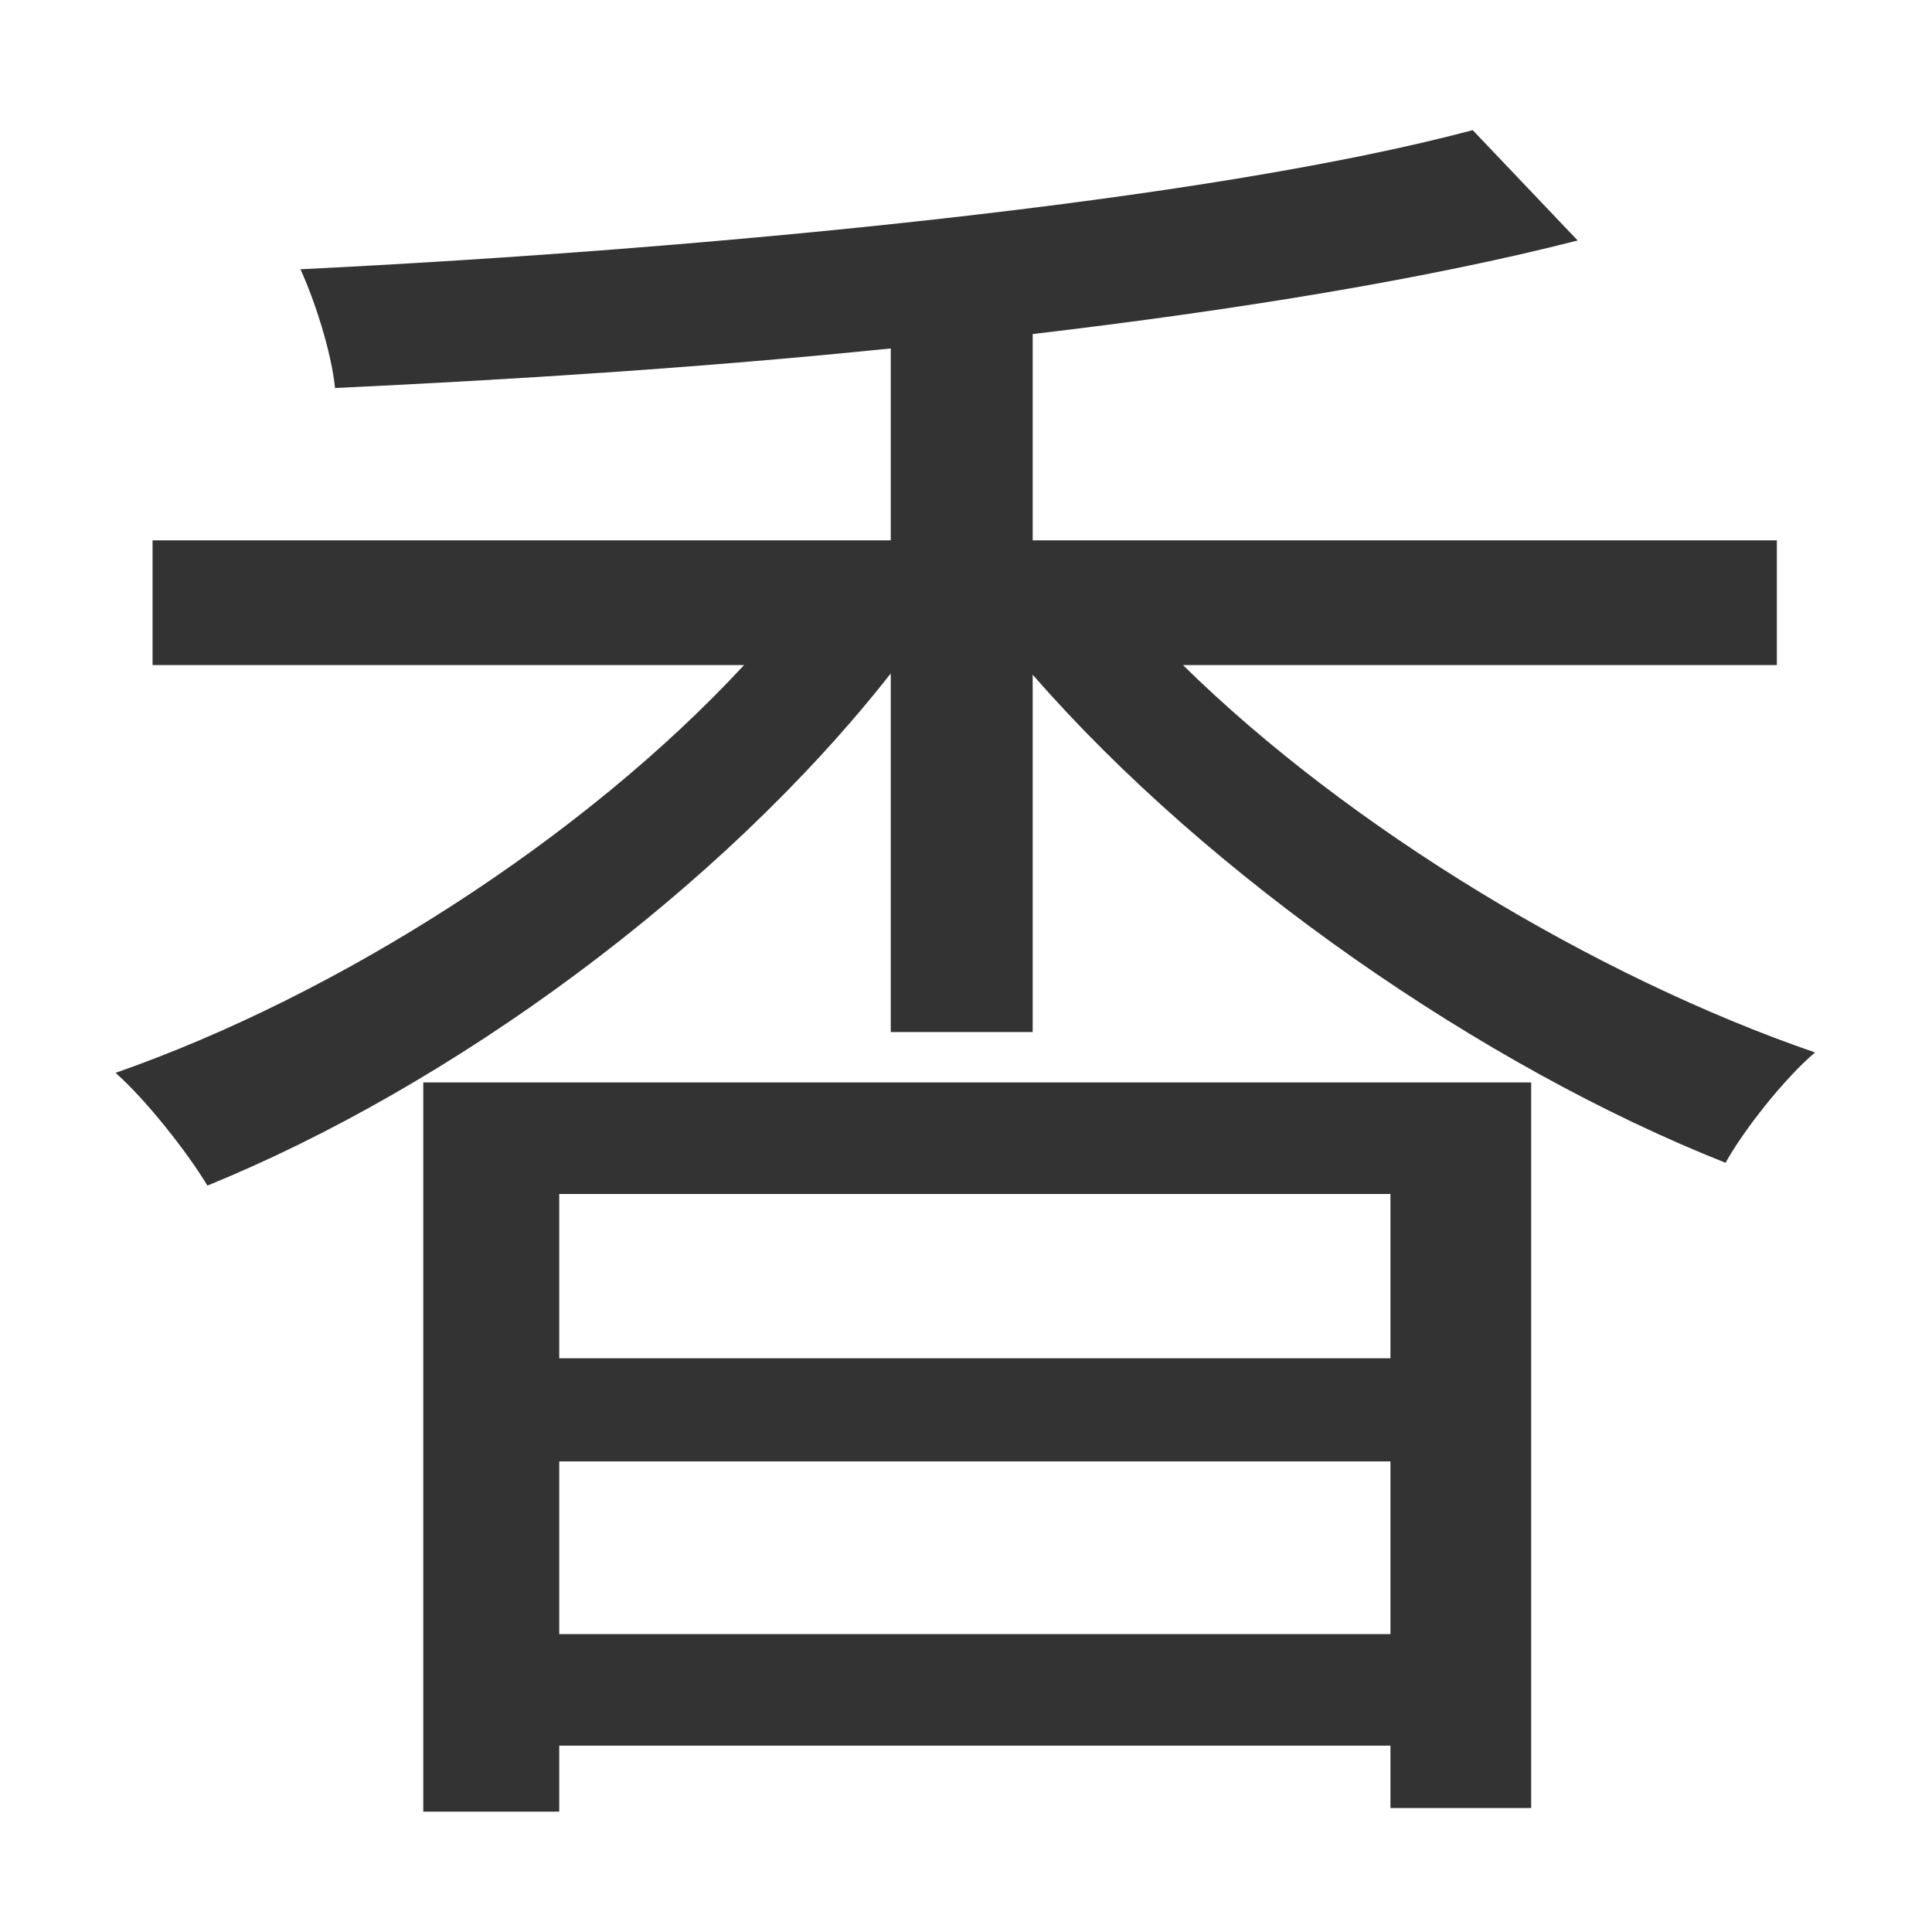
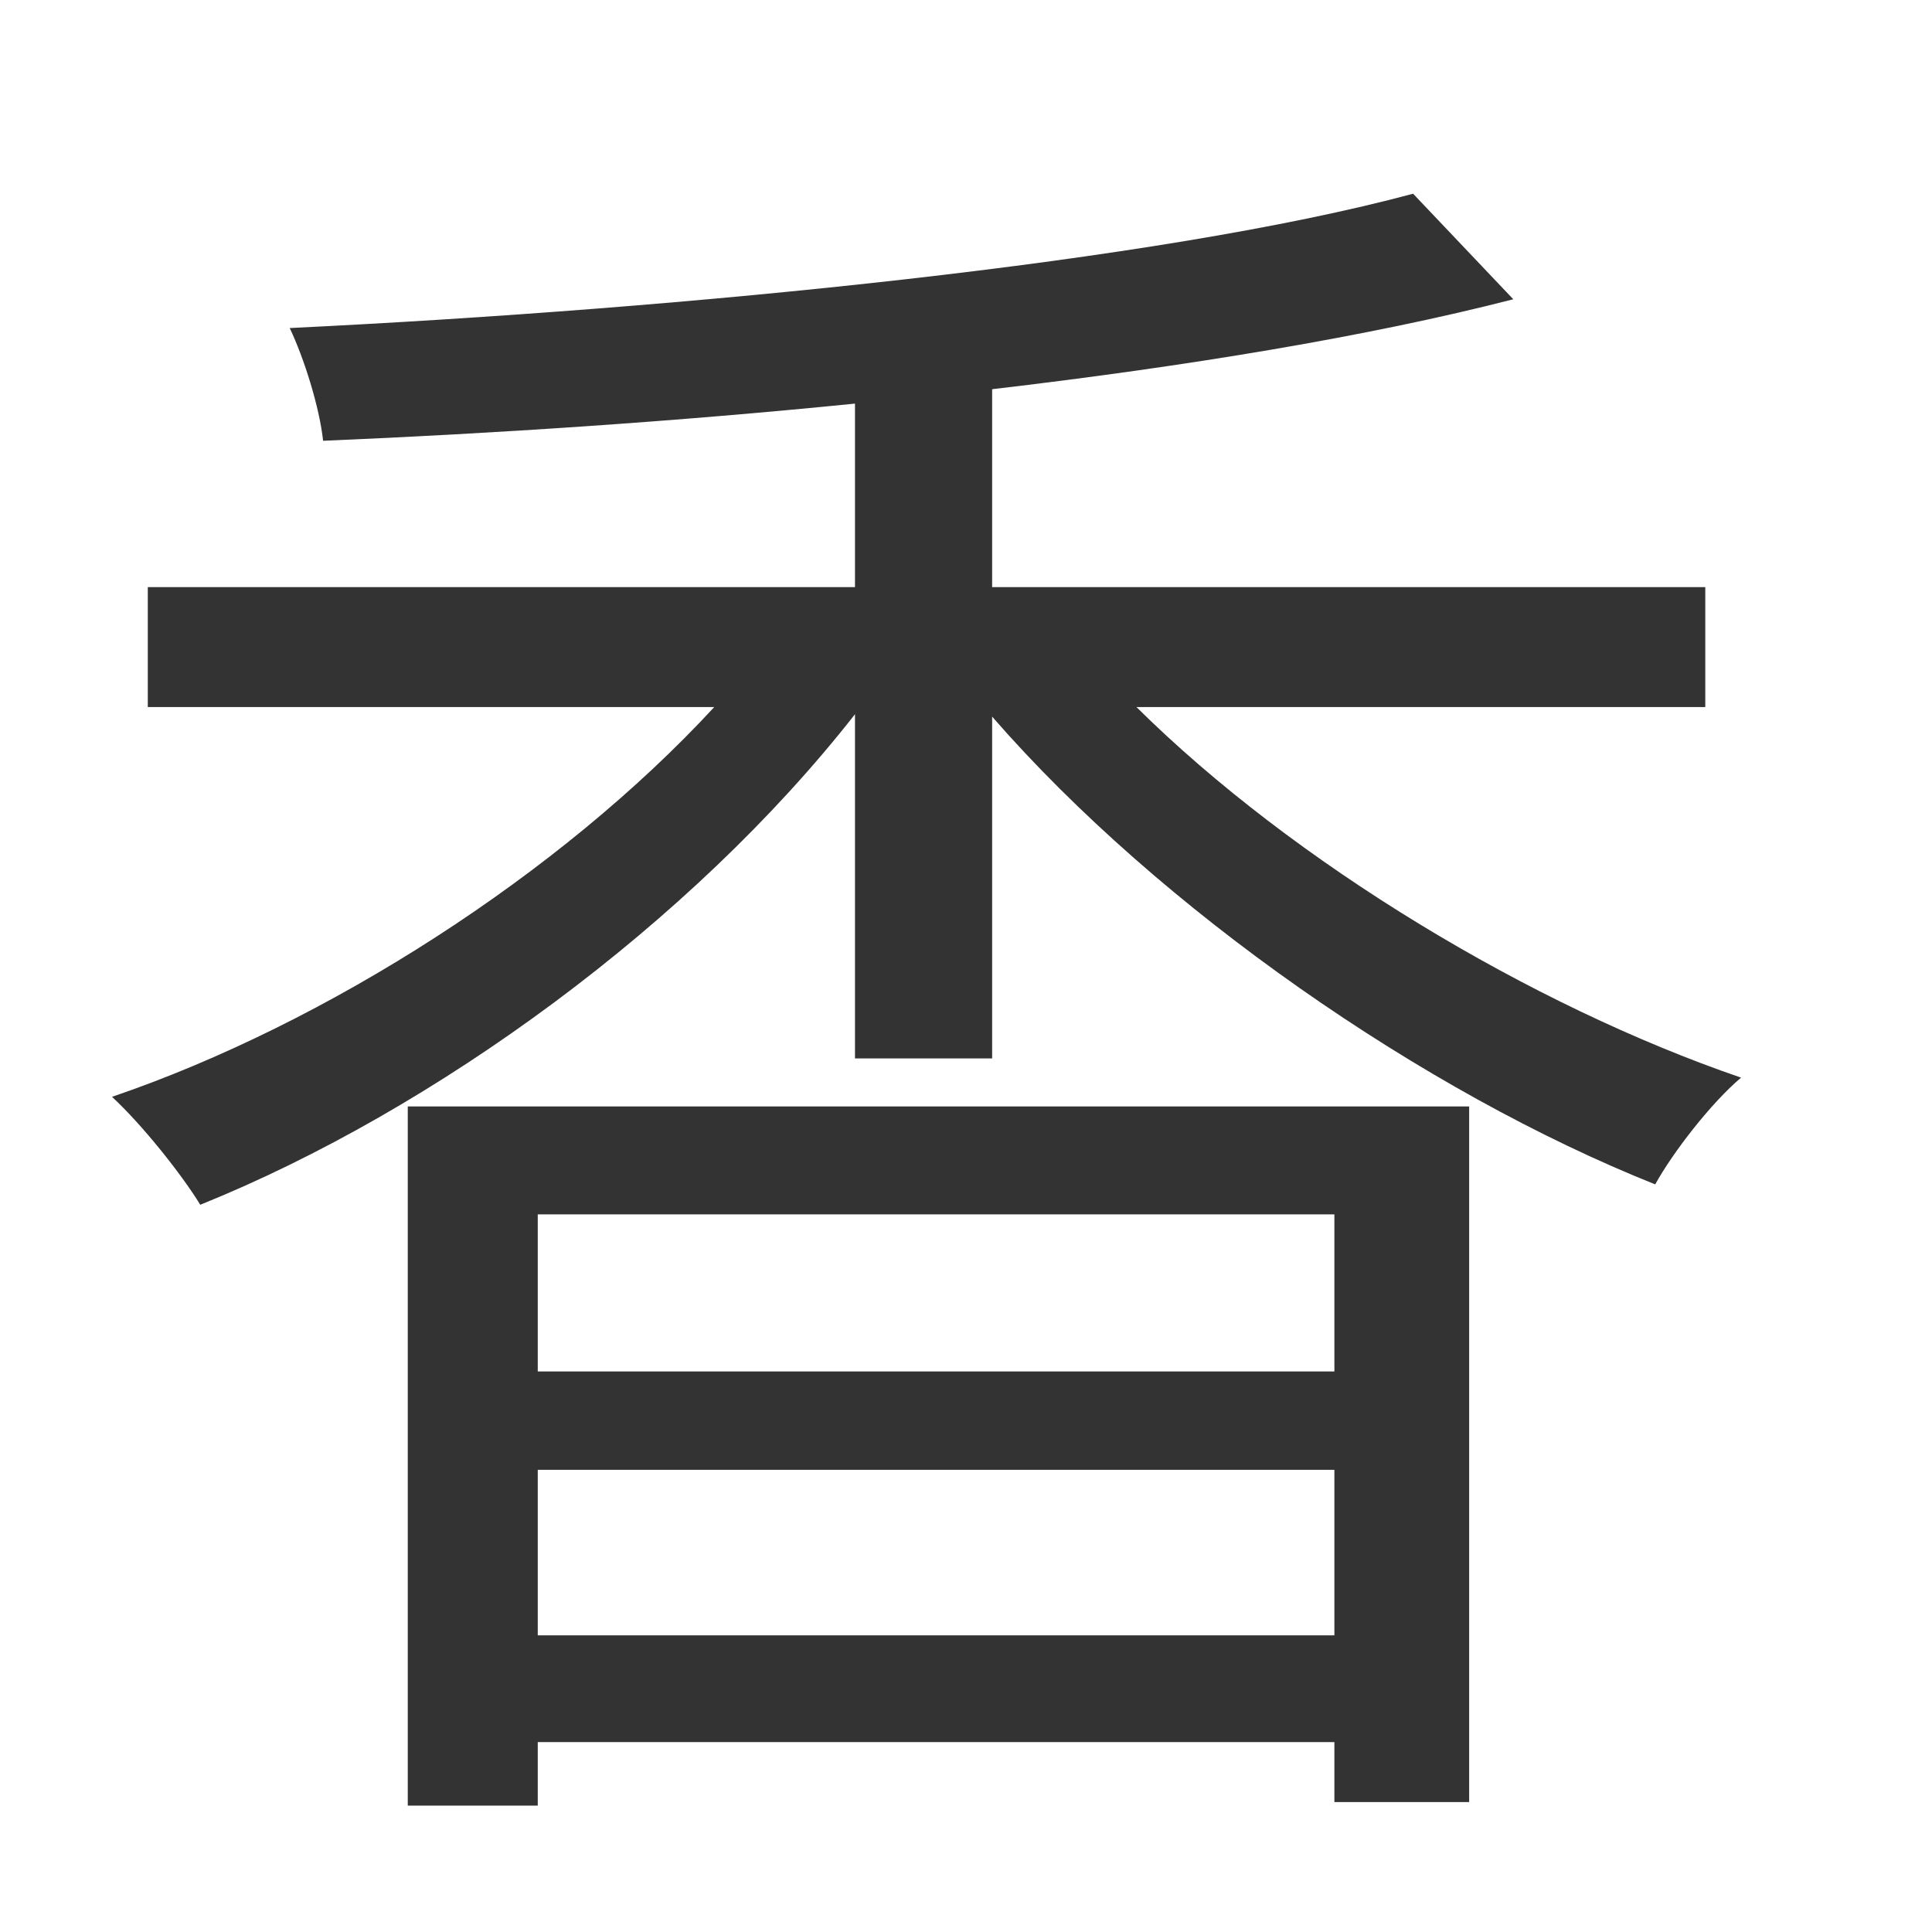
<svg xmlns="http://www.w3.org/2000/svg" viewBox="0 0 500 500">
-   <text x="125.571" y="107.306" style="white-space: pre; fill: rgb(51, 51, 51); font-family: sans-serif; font-size: 24px;" transform="matrix(19.7527, 0, 0, 19.86498, -2468.03, -1700.933)">香</text>
+   <text x="125.571" y="107.306" style="white-space: pre; fill: rgb(51, 51, 51); font-family: sans-serif; font-size: 23px;" transform="matrix(19.7527, 0, 0, 19.86498, -2468.03, -1700.933)">香</text>
</svg>
